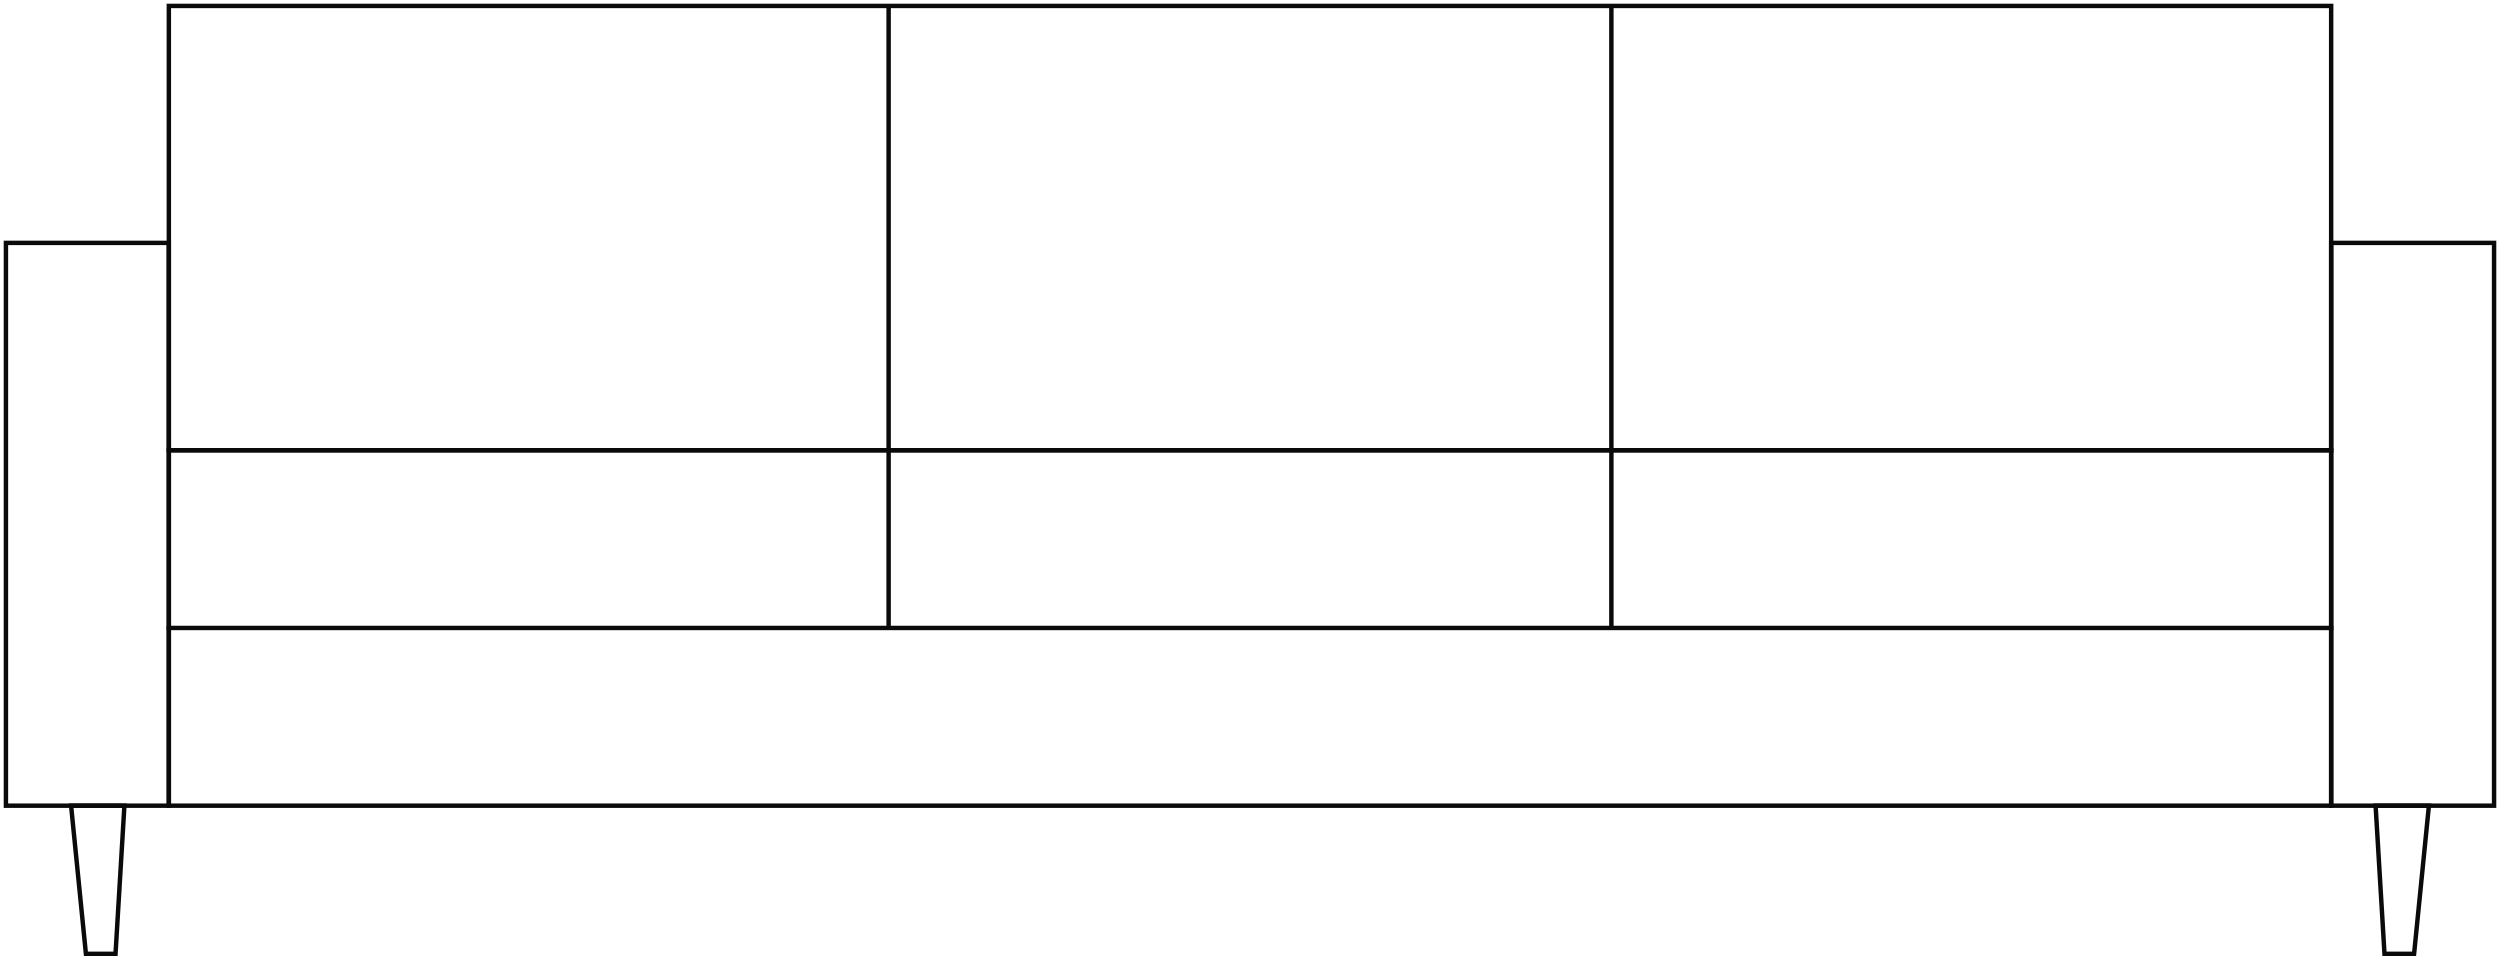
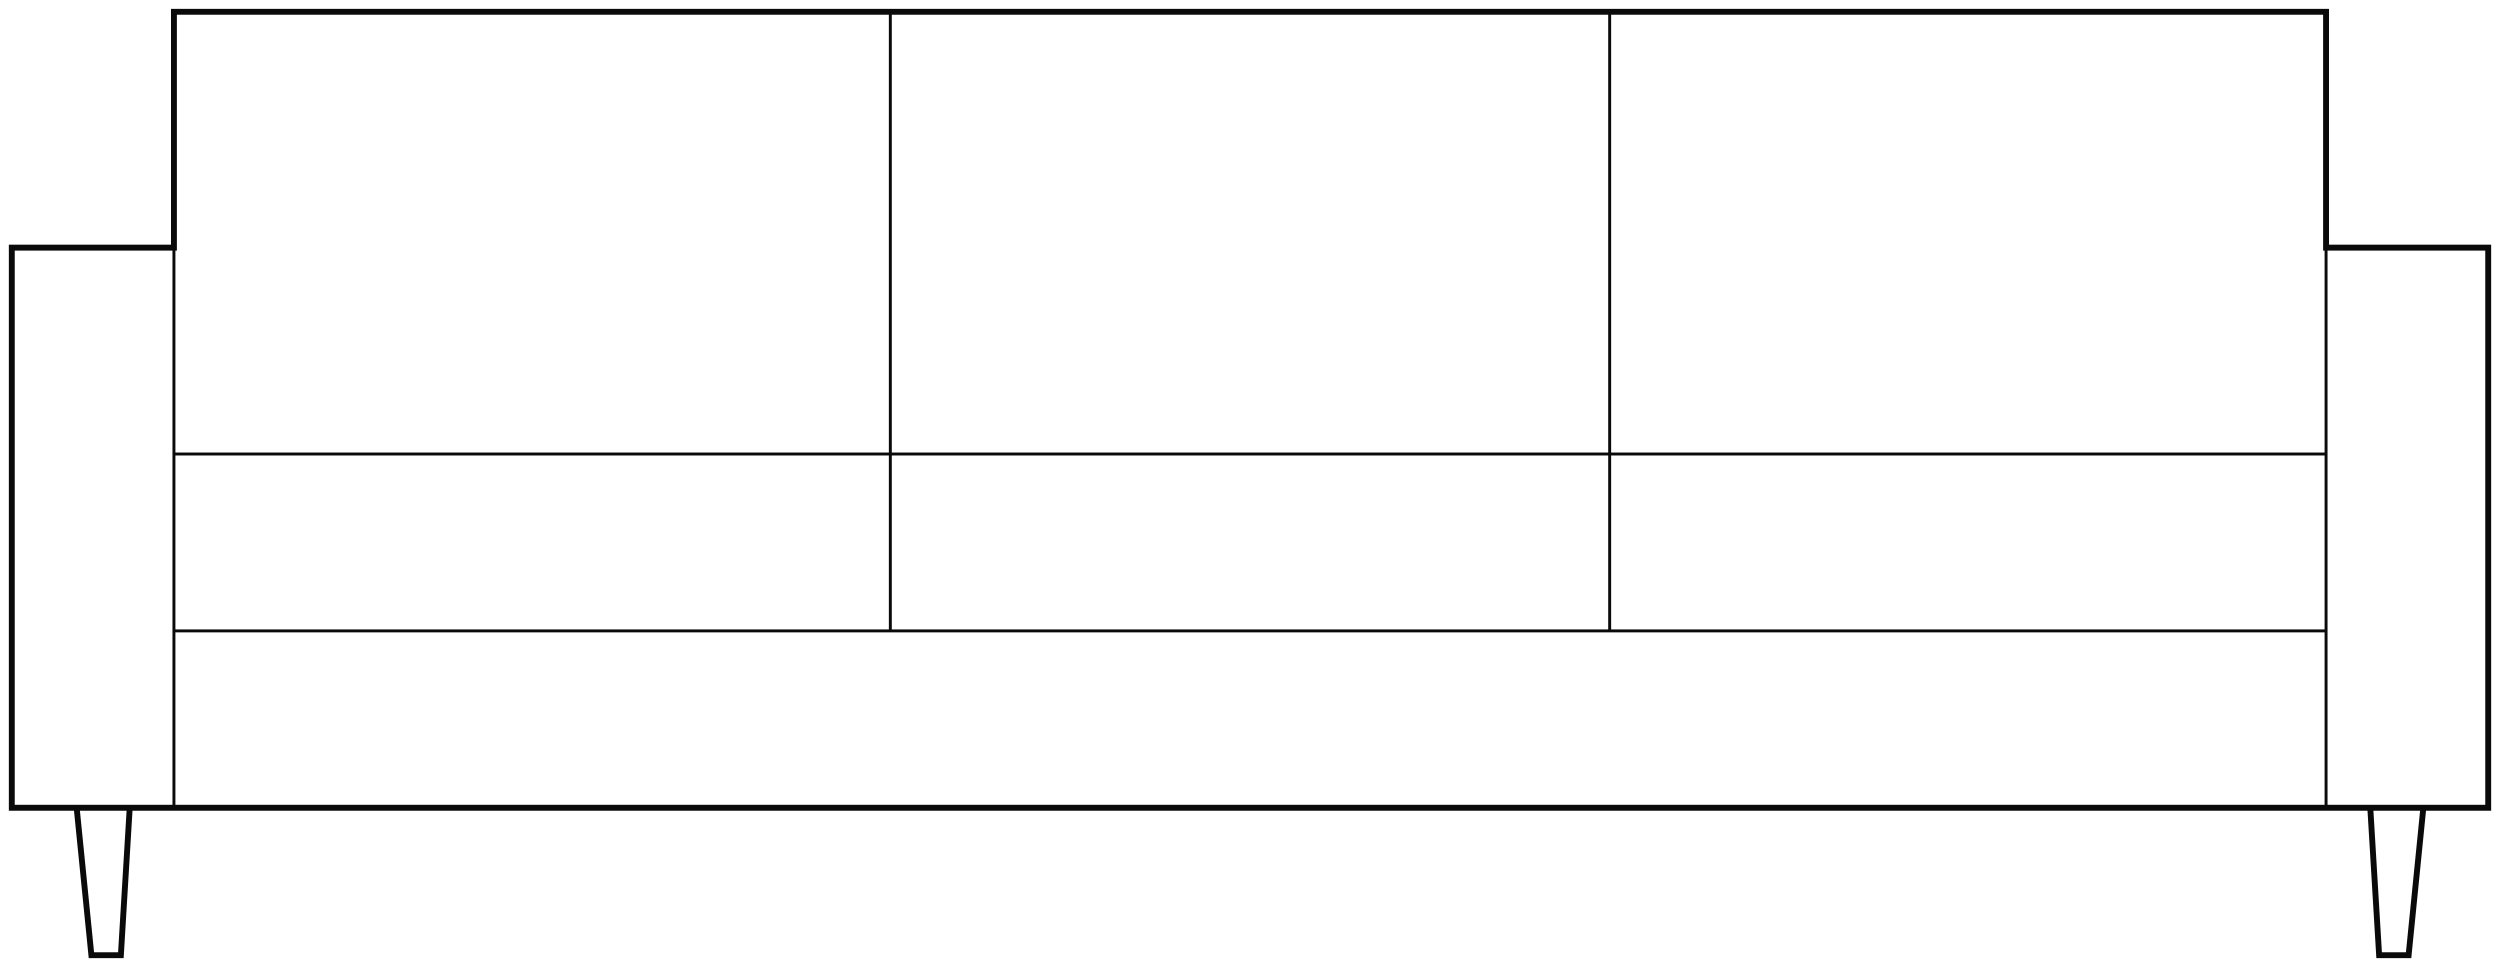
- <svg xmlns="http://www.w3.org/2000/svg" viewBox="-2 -2 844 324" fill="none" stroke="#0a0a0a" stroke-width="1.5" stroke-linecap="square" stroke-linejoin="miter">
-   <g>
-     <path vector-effect="non-scaling-stroke" d="M55 0H785V150H55ZM298 0V150M542 0V150" />
-     <path vector-effect="non-scaling-stroke" d="M0 80H55V270H0ZM785 80H840V270H785Z" />
-     <path vector-effect="non-scaling-stroke" d="M55 150H785V210H55ZM298 150V210M542 150V210" />
-     <path vector-effect="non-scaling-stroke" d="M55 210V270H785V210" />
-     <path vector-effect="non-scaling-stroke" d="M22 270H40L37 320H27ZM800 270H818L813 320H803Z" />
-   </g>
+ <svg xmlns="http://www.w3.org/2000/svg" viewBox="-4 -4 848 328" fill="none" stroke="#0a0a0a" stroke-linecap="butt" stroke-linejoin="miter">
+   <path vector-effect="non-scaling-stroke" stroke-width="2" d="M55 80V0H785V80H840V270H0V80ZM22 270H40L37 320H27ZM800 270H818L813 320H803Z" />
+   <path vector-effect="non-scaling-stroke" stroke-width="1" d="M55 80V270M785 80V270M55 150H785M55 210H785M298 0V210M542 0V210" />
</svg>
